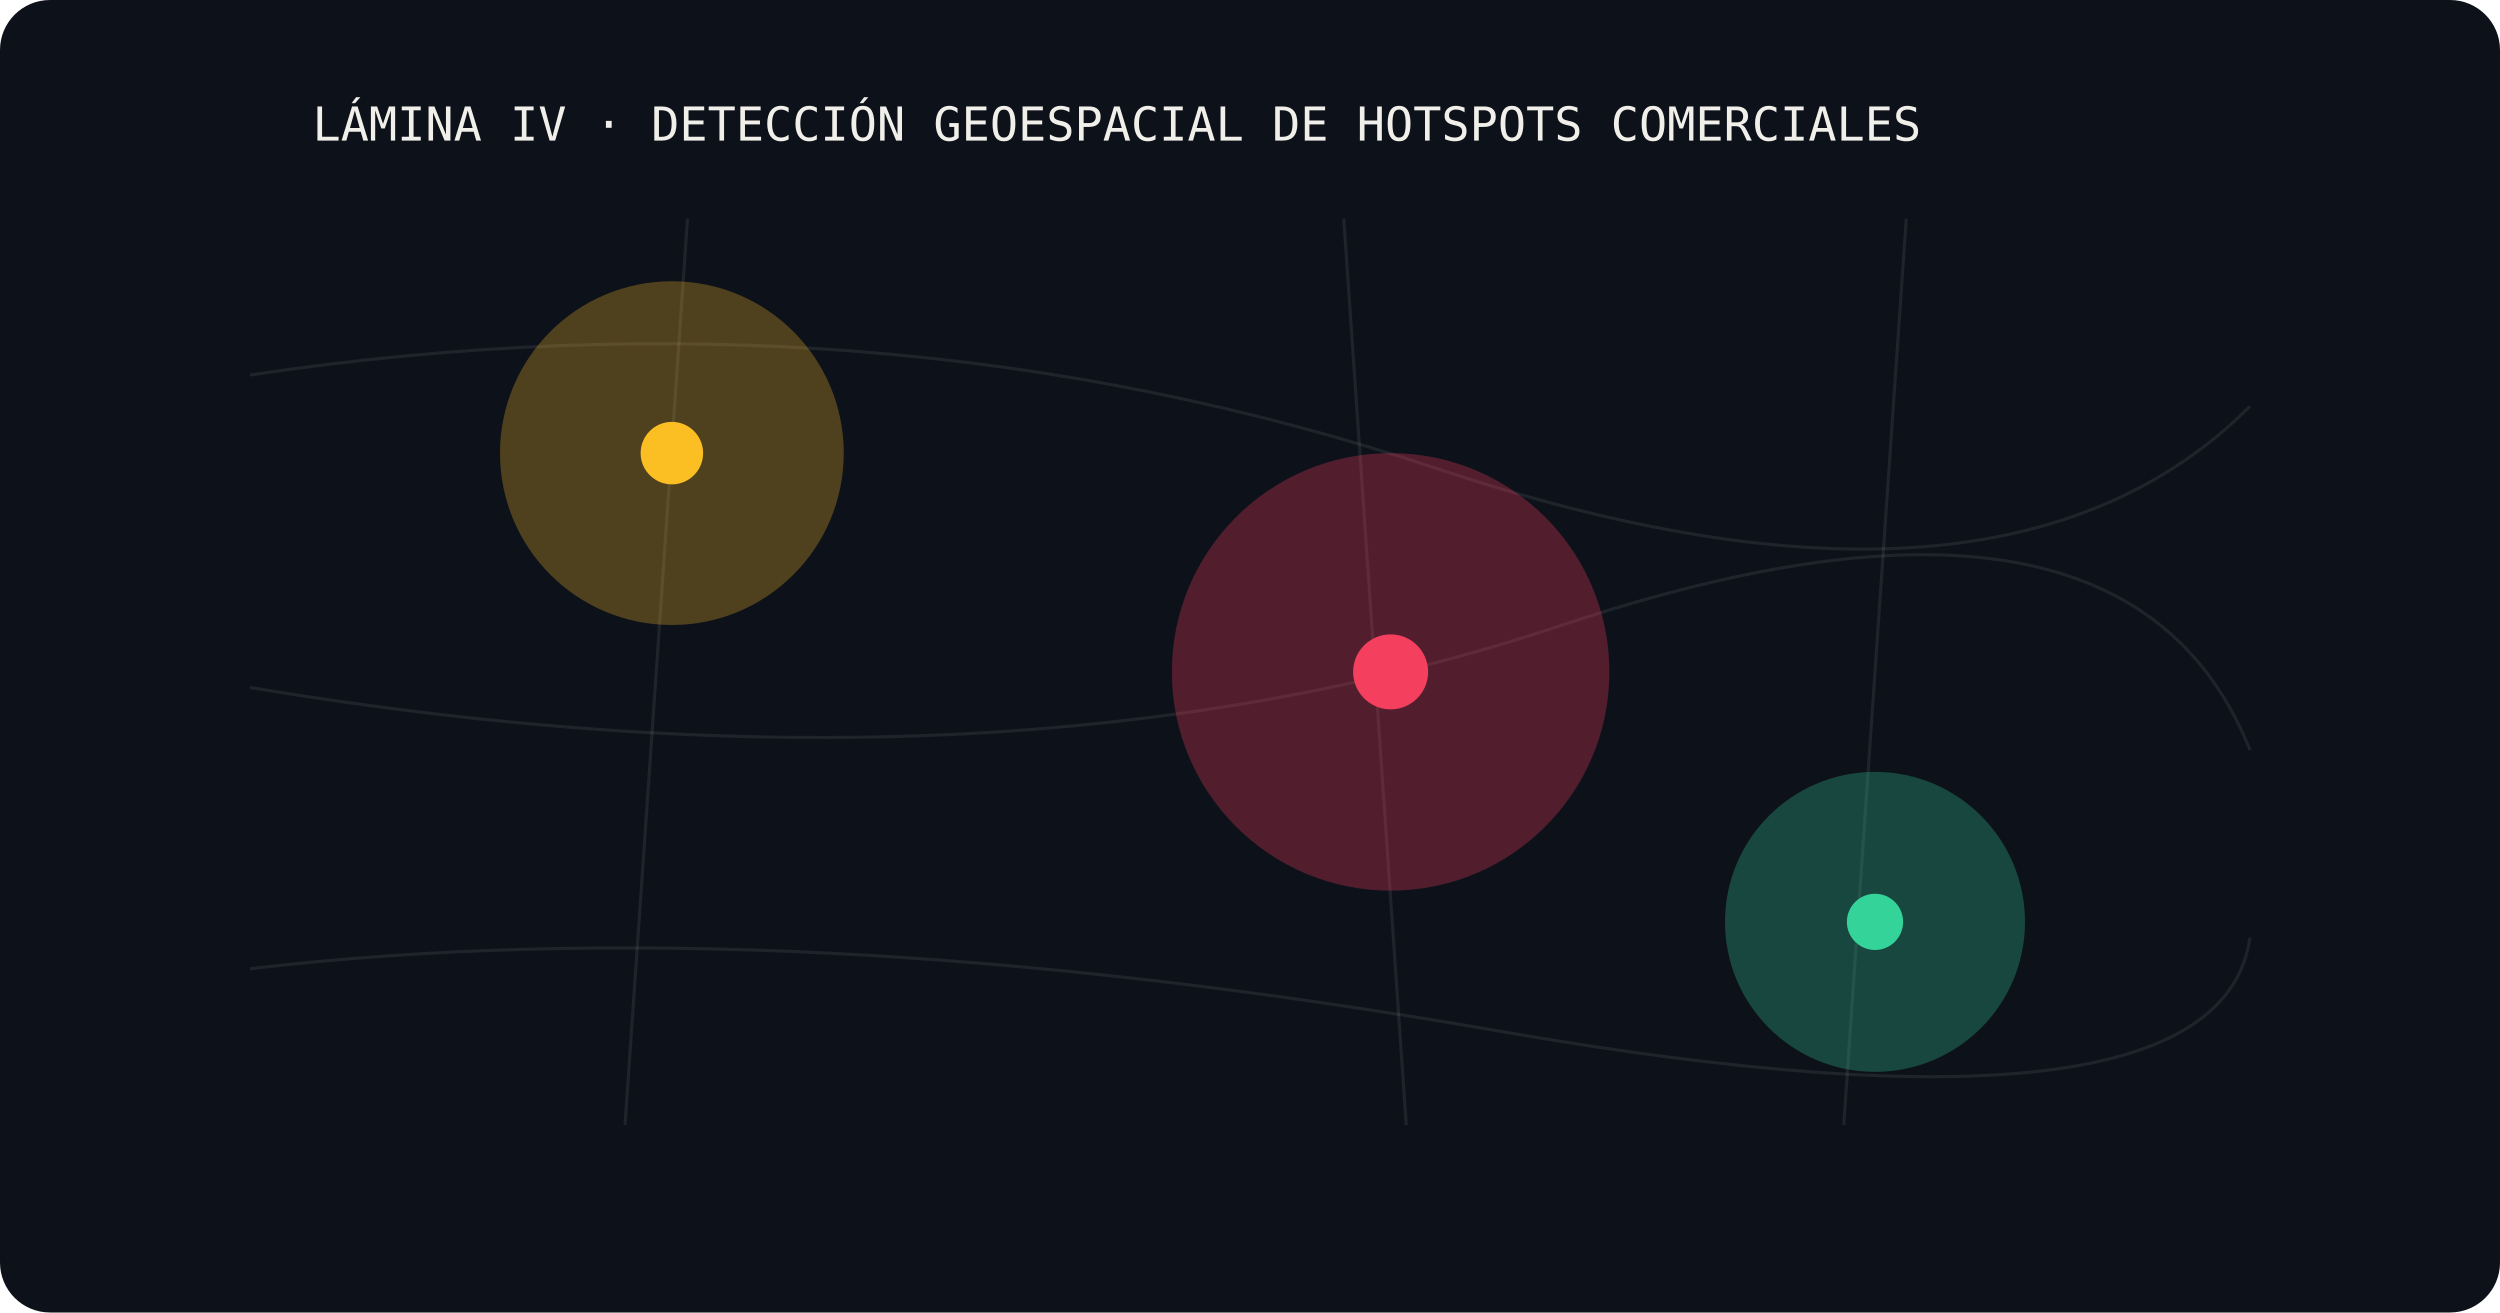
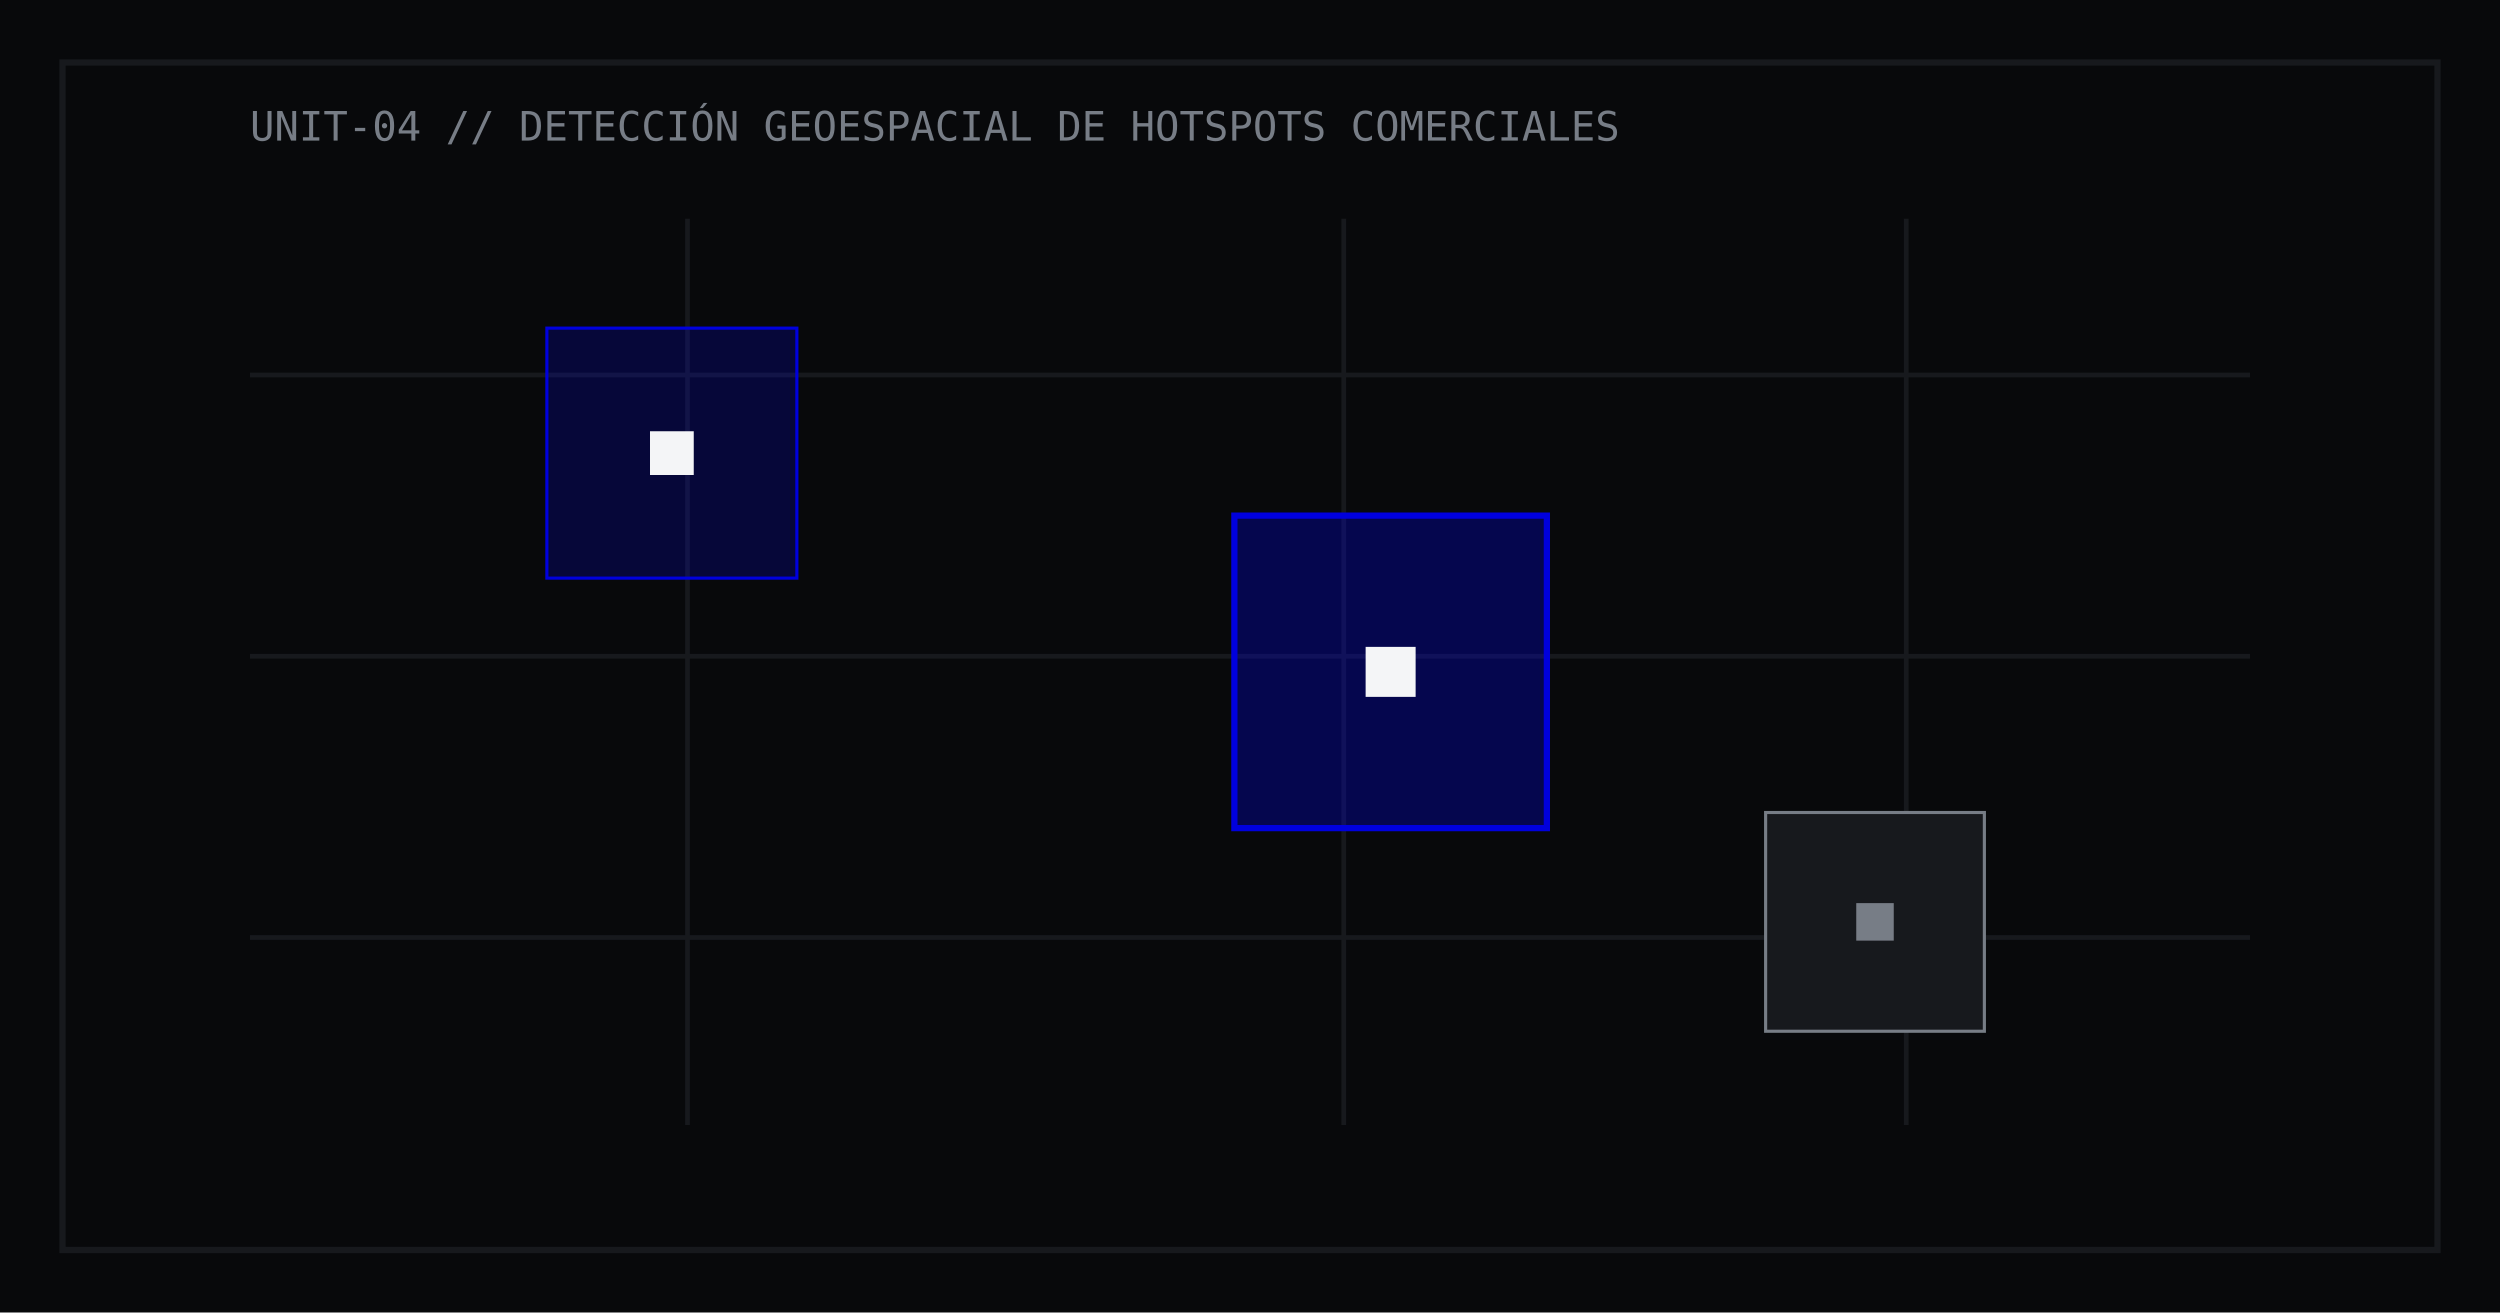
<svg xmlns="http://www.w3.org/2000/svg" viewBox="0 0 800 420" fill="none">
-   <rect width="800" height="420" rx="16" fill="#0d111a" />
-   <g stroke="#f1efe9" stroke-opacity="0.08" stroke-width="1">
-     <path d="M80 120 Q 280 90, 460 150 T 720 130" />
-     <path d="M80 220 Q 320 260, 500 200 T 720 240" />
-     <path d="M80 310 Q 250 290, 480 330 T 720 300" />
-     <line x1="220" y1="70" x2="200" y2="360" />
-     <line x1="430" y1="70" x2="450" y2="360" />
-     <line x1="610" y1="70" x2="590" y2="360" />
+   <rect width="800" height="420" fill="#08090B" />
+   <rect x="20" y="20" width="760" height="380" stroke="#17191D" stroke-width="2" />
+   <g stroke="#17191D" stroke-width="1.5">
+     <line x1="80" y1="120" x2="720" y2="120" />
+     <line x1="80" y1="210" x2="720" y2="210" />
+     <line x1="80" y1="300" x2="720" y2="300" />
+     <line x1="220" y1="70" x2="220" y2="360" />
+     <line x1="430" y1="70" x2="430" y2="360" />
+     <line x1="610" y1="70" x2="610" y2="360" />
  </g>
-   <circle cx="215" cy="145" r="55" fill="#fbbf24" fill-opacity="0.28" />
-   <circle cx="215" cy="145" r="10" fill="#fbbf24" />
-   <circle cx="445" cy="215" r="70" fill="#f43f5e" fill-opacity="0.30" />
-   <circle cx="445" cy="215" r="12" fill="#f43f5e" />
-   <circle cx="600" cy="295" r="48" fill="#34d399" fill-opacity="0.28" />
-   <circle cx="600" cy="295" r="9" fill="#34d399" />
-   <text x="100" y="45" fill="#f1efe9" font-family="monospace" font-size="15">LÁMINA IV · DETECCIÓN GEOESPACIAL DE HOTSPOTS COMERCIALES</text>
+   <rect x="175" y="105" width="80" height="80" fill="#0000DD" fill-opacity="0.22" stroke="#0000DD" />
+   <rect x="208" y="138" width="14" height="14" fill="#F4F5F7" />
+   <rect x="395" y="165" width="100" height="100" fill="#0000DD" fill-opacity="0.32" stroke="#0000DD" stroke-width="2" />
+   <rect x="437" y="207" width="16" height="16" fill="#F4F5F7" />
+   <rect x="565" y="260" width="70" height="70" fill="#17191D" stroke="#777D86" />
+   <rect x="594" y="289" width="12" height="12" fill="#777D86" />
+   <text x="80" y="45" fill="#777D86" font-family="monospace" font-size="13">UNIT-04 // DETECCIÓN GEOESPACIAL DE HOTSPOTS COMERCIALES</text>
</svg>
